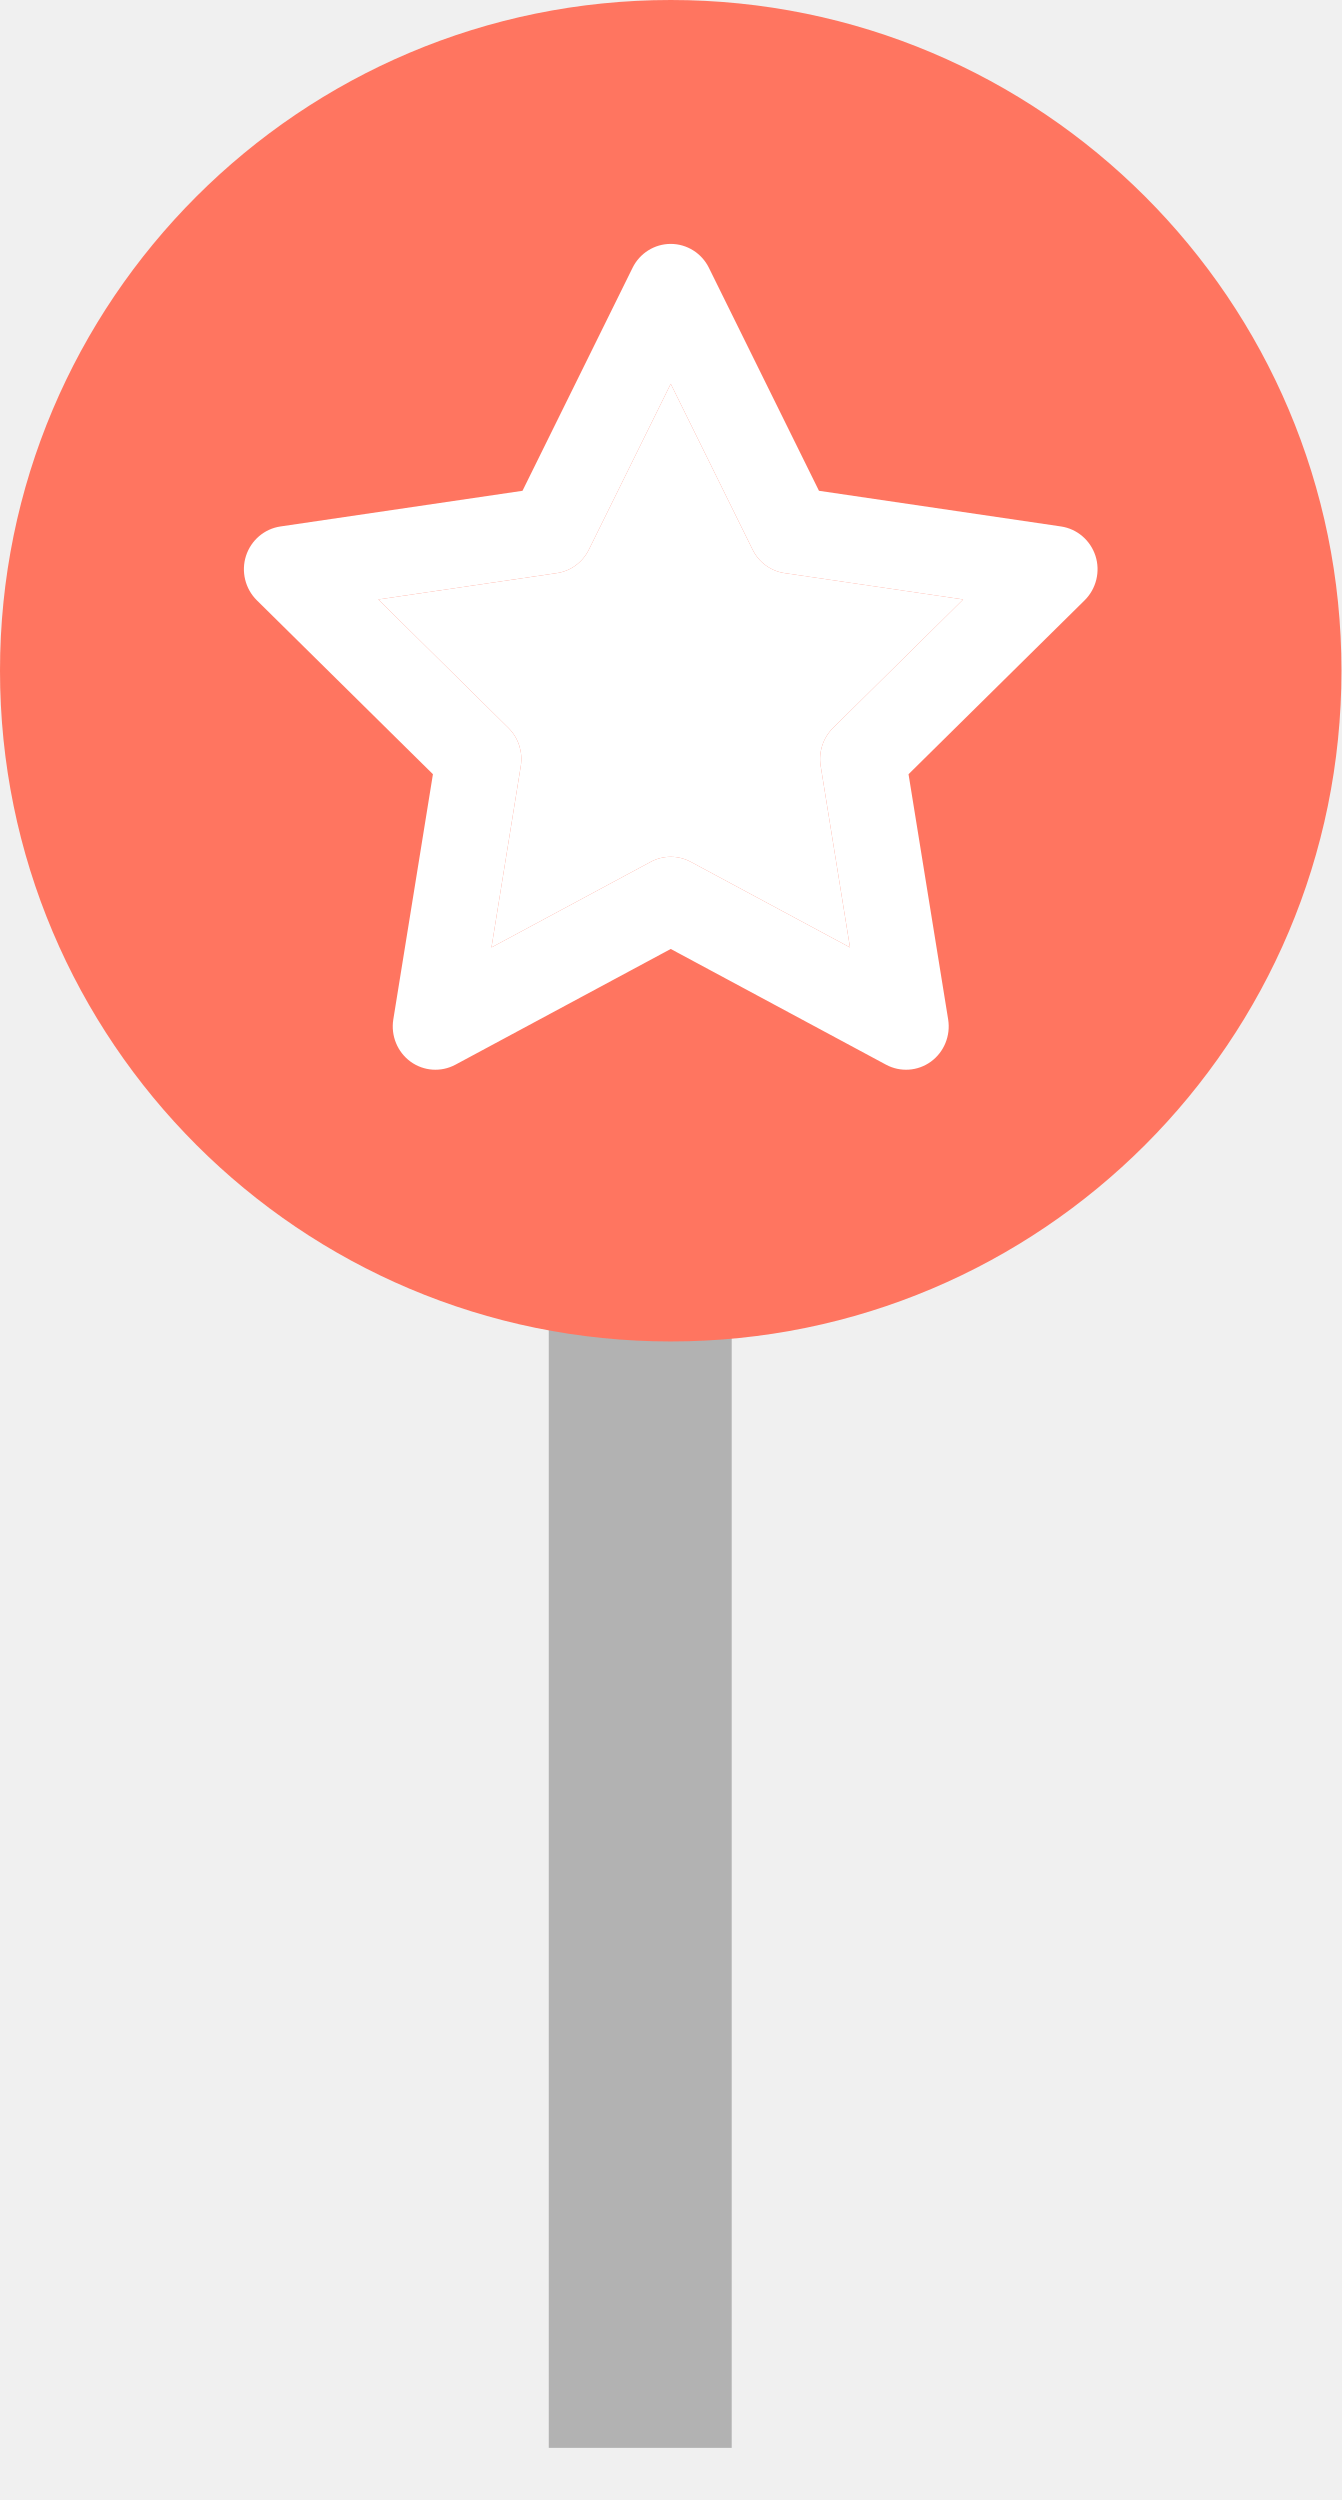
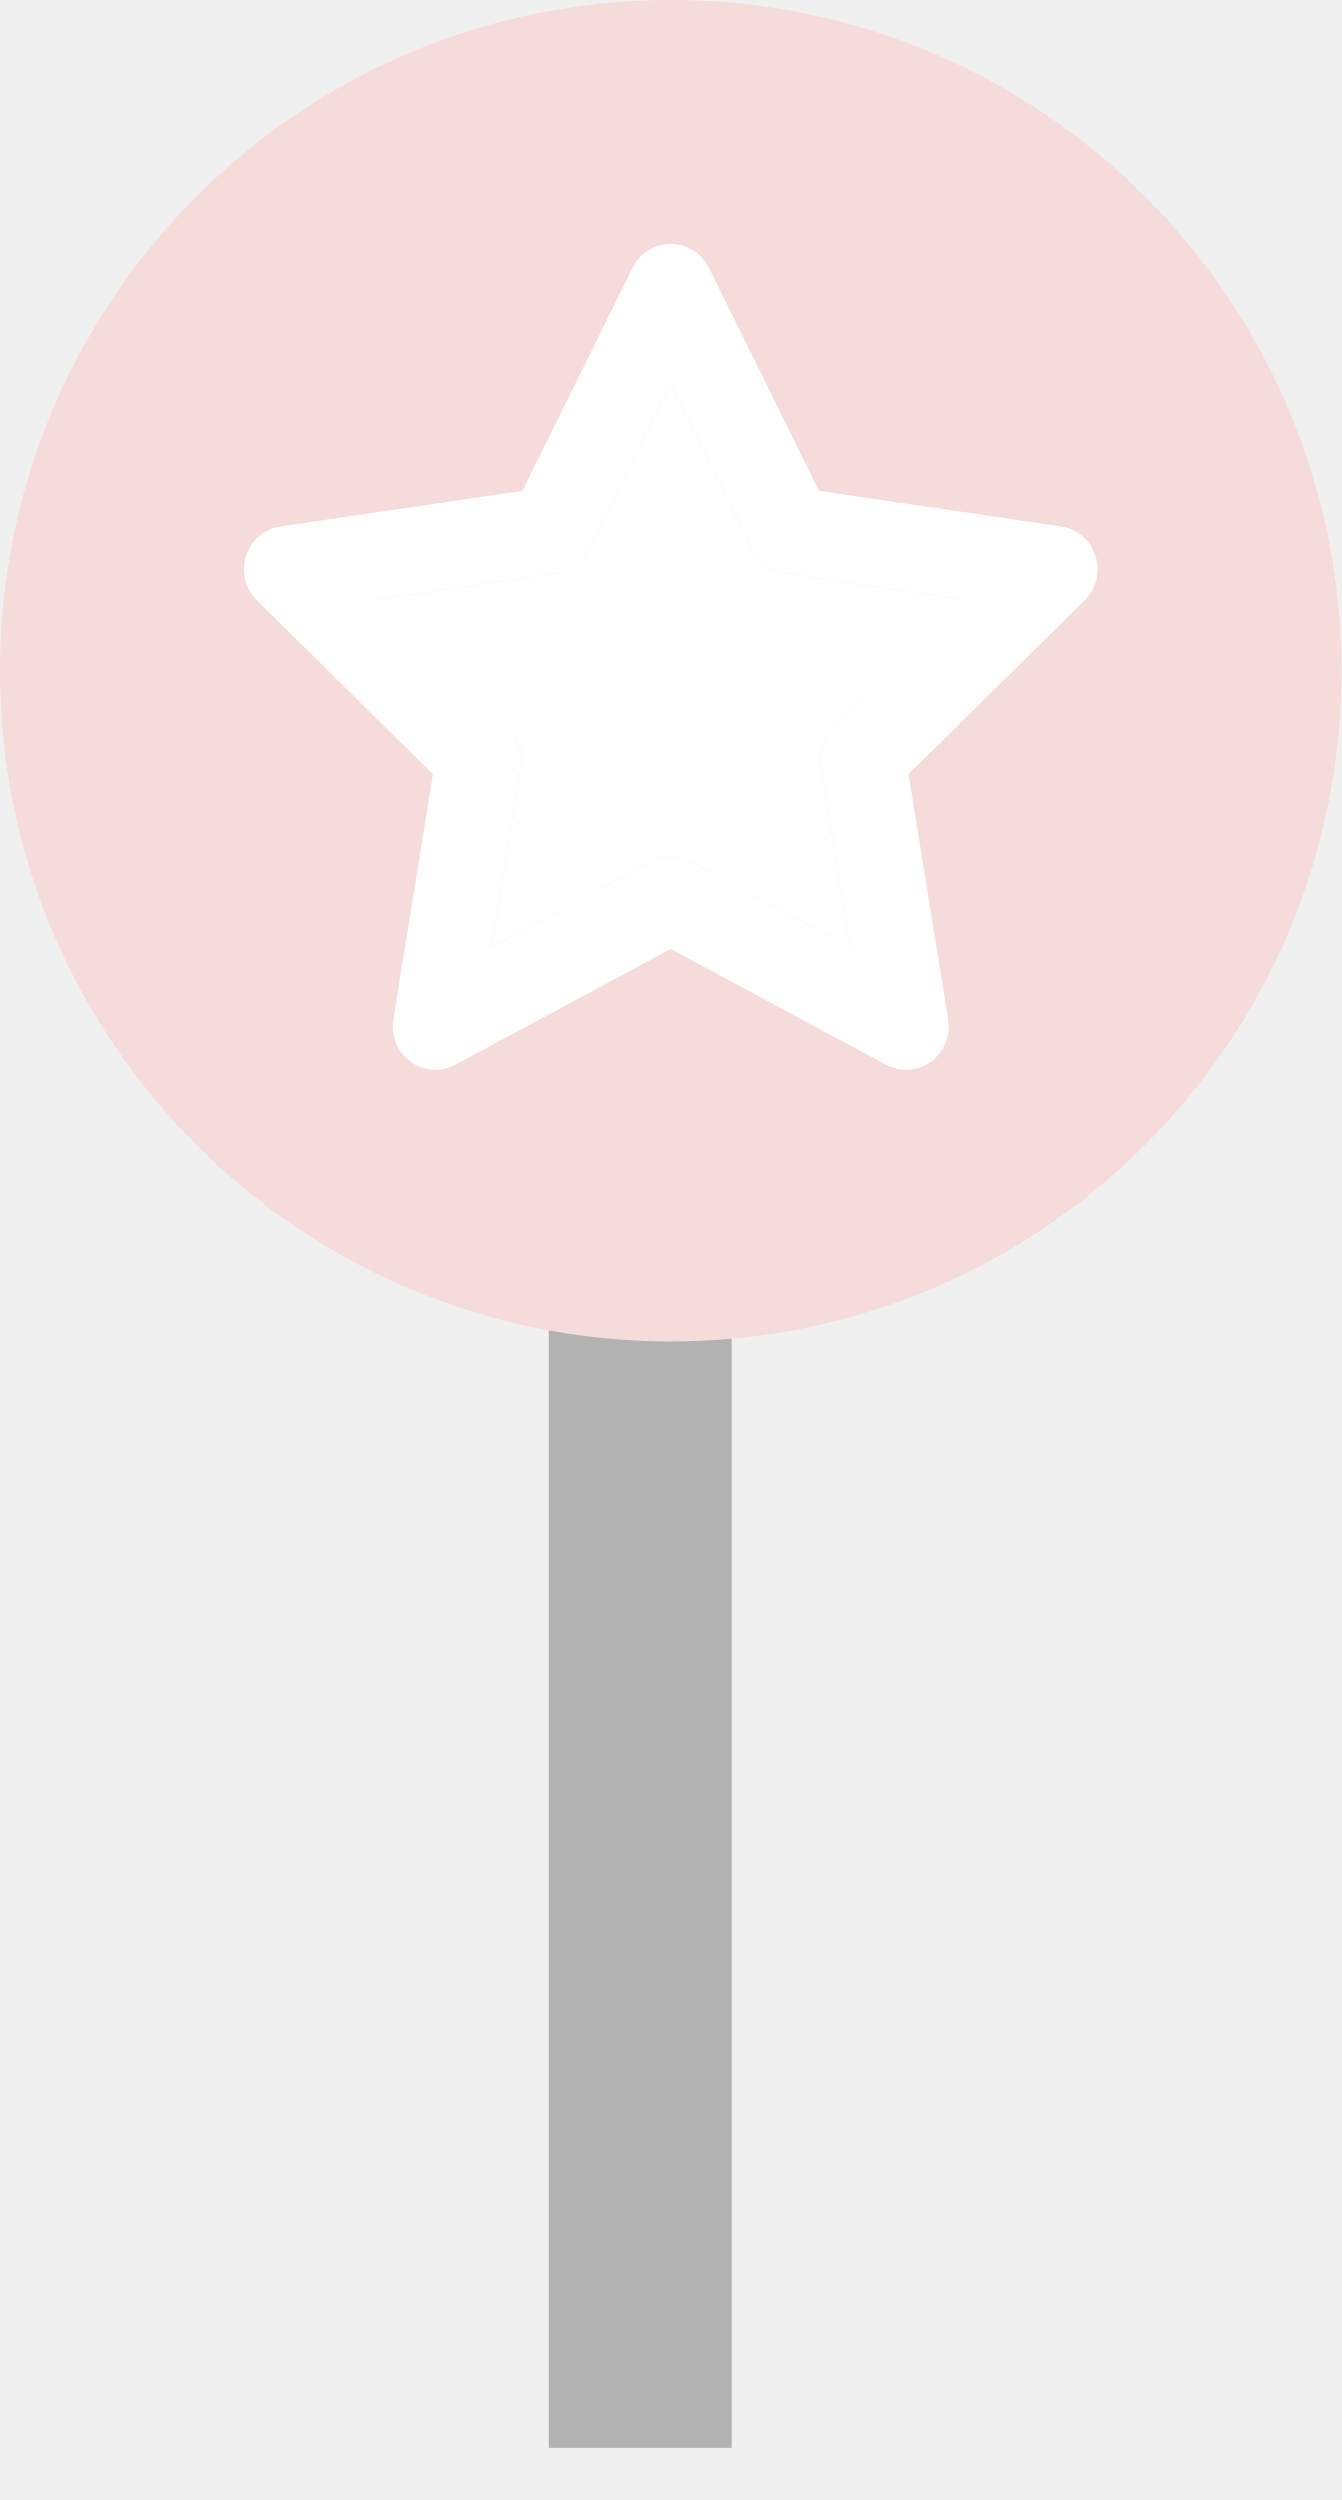
<svg xmlns="http://www.w3.org/2000/svg" width="22" height="41" viewBox="0 0 22 41" fill="none">
  <line x1="10.5" y1="21" x2="10.5" y2="40.145" stroke="#B2B2B2" stroke-width="3" />
-   <circle cx="11" cy="11" r="11" fill="#FF7560" />
+   <circle cx="11" cy="11" r="11" fill="#F5DBDA" />
  <path d="M11 4C11.265 4 11.508 4.152 11.626 4.392L13.431 8.049L17.401 8.634C17.664 8.673 17.883 8.86 17.966 9.117C18.048 9.373 17.979 9.655 17.789 9.844L14.9 12.697L15.55 16.72C15.592 16.986 15.483 17.253 15.267 17.411C15.051 17.568 14.766 17.587 14.531 17.461L11 15.563L7.469 17.461C7.234 17.587 6.949 17.568 6.733 17.411C6.517 17.253 6.408 16.986 6.45 16.72L7.1 12.697L4.211 9.844C4.021 9.655 3.952 9.373 4.034 9.117C4.117 8.86 4.336 8.673 4.599 8.634L8.569 8.049L10.374 4.392C10.492 4.152 10.735 4 11 4ZM11 6.295L9.657 9.015C9.555 9.222 9.359 9.366 9.132 9.399L6.204 9.831L8.339 11.939C8.502 12.101 8.578 12.333 8.541 12.562L8.06 15.538L10.672 14.134C10.877 14.024 11.123 14.024 11.328 14.134L13.94 15.538L13.459 12.562C13.422 12.333 13.498 12.101 13.661 11.939L15.796 9.831L12.868 9.399C12.641 9.366 12.445 9.222 12.343 9.015L11 6.295Z" fill="white" />
  <path d="M9.657 9.015L11 6.295L12.343 9.015C12.445 9.222 12.641 9.366 12.868 9.399L15.796 9.831L13.661 11.939C13.498 12.101 13.422 12.333 13.459 12.562L13.94 15.538L11.328 14.134C11.123 14.024 10.877 14.024 10.672 14.134L8.06 15.538L8.541 12.562C8.578 12.333 8.502 12.101 8.339 11.939L6.204 9.831L9.132 9.399C9.359 9.366 9.555 9.222 9.657 9.015Z" fill="white" />
</svg>
